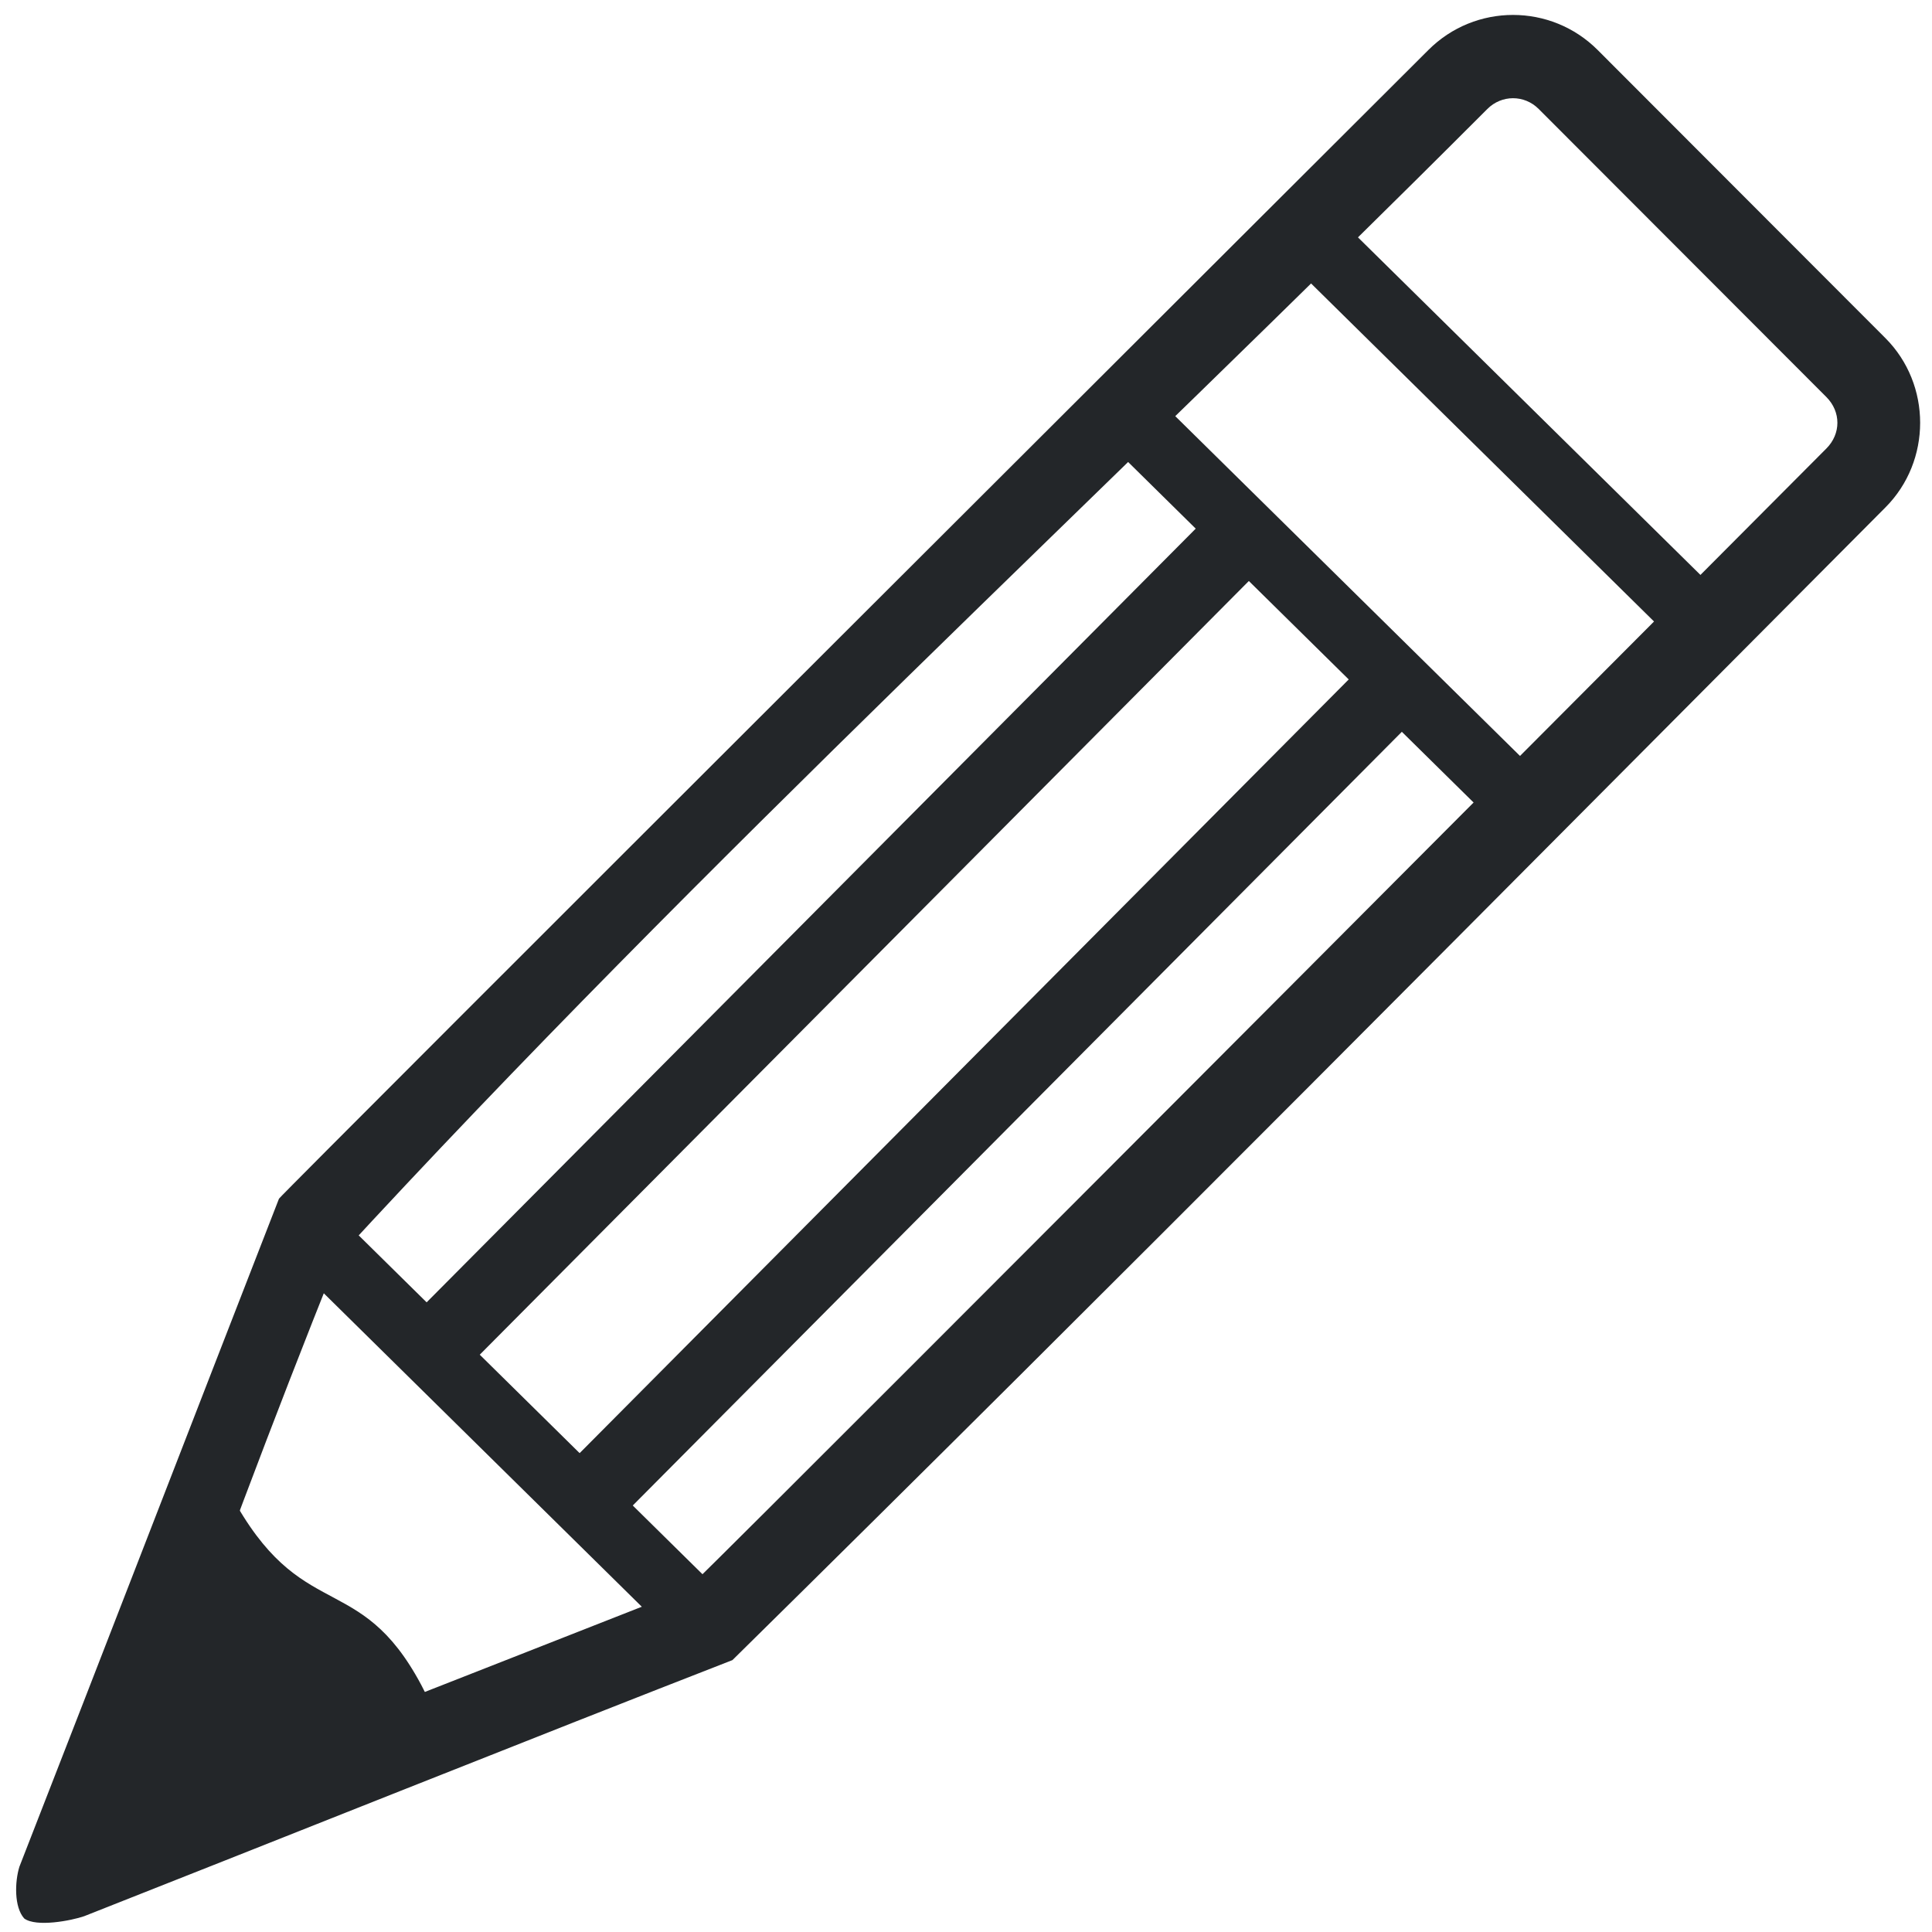
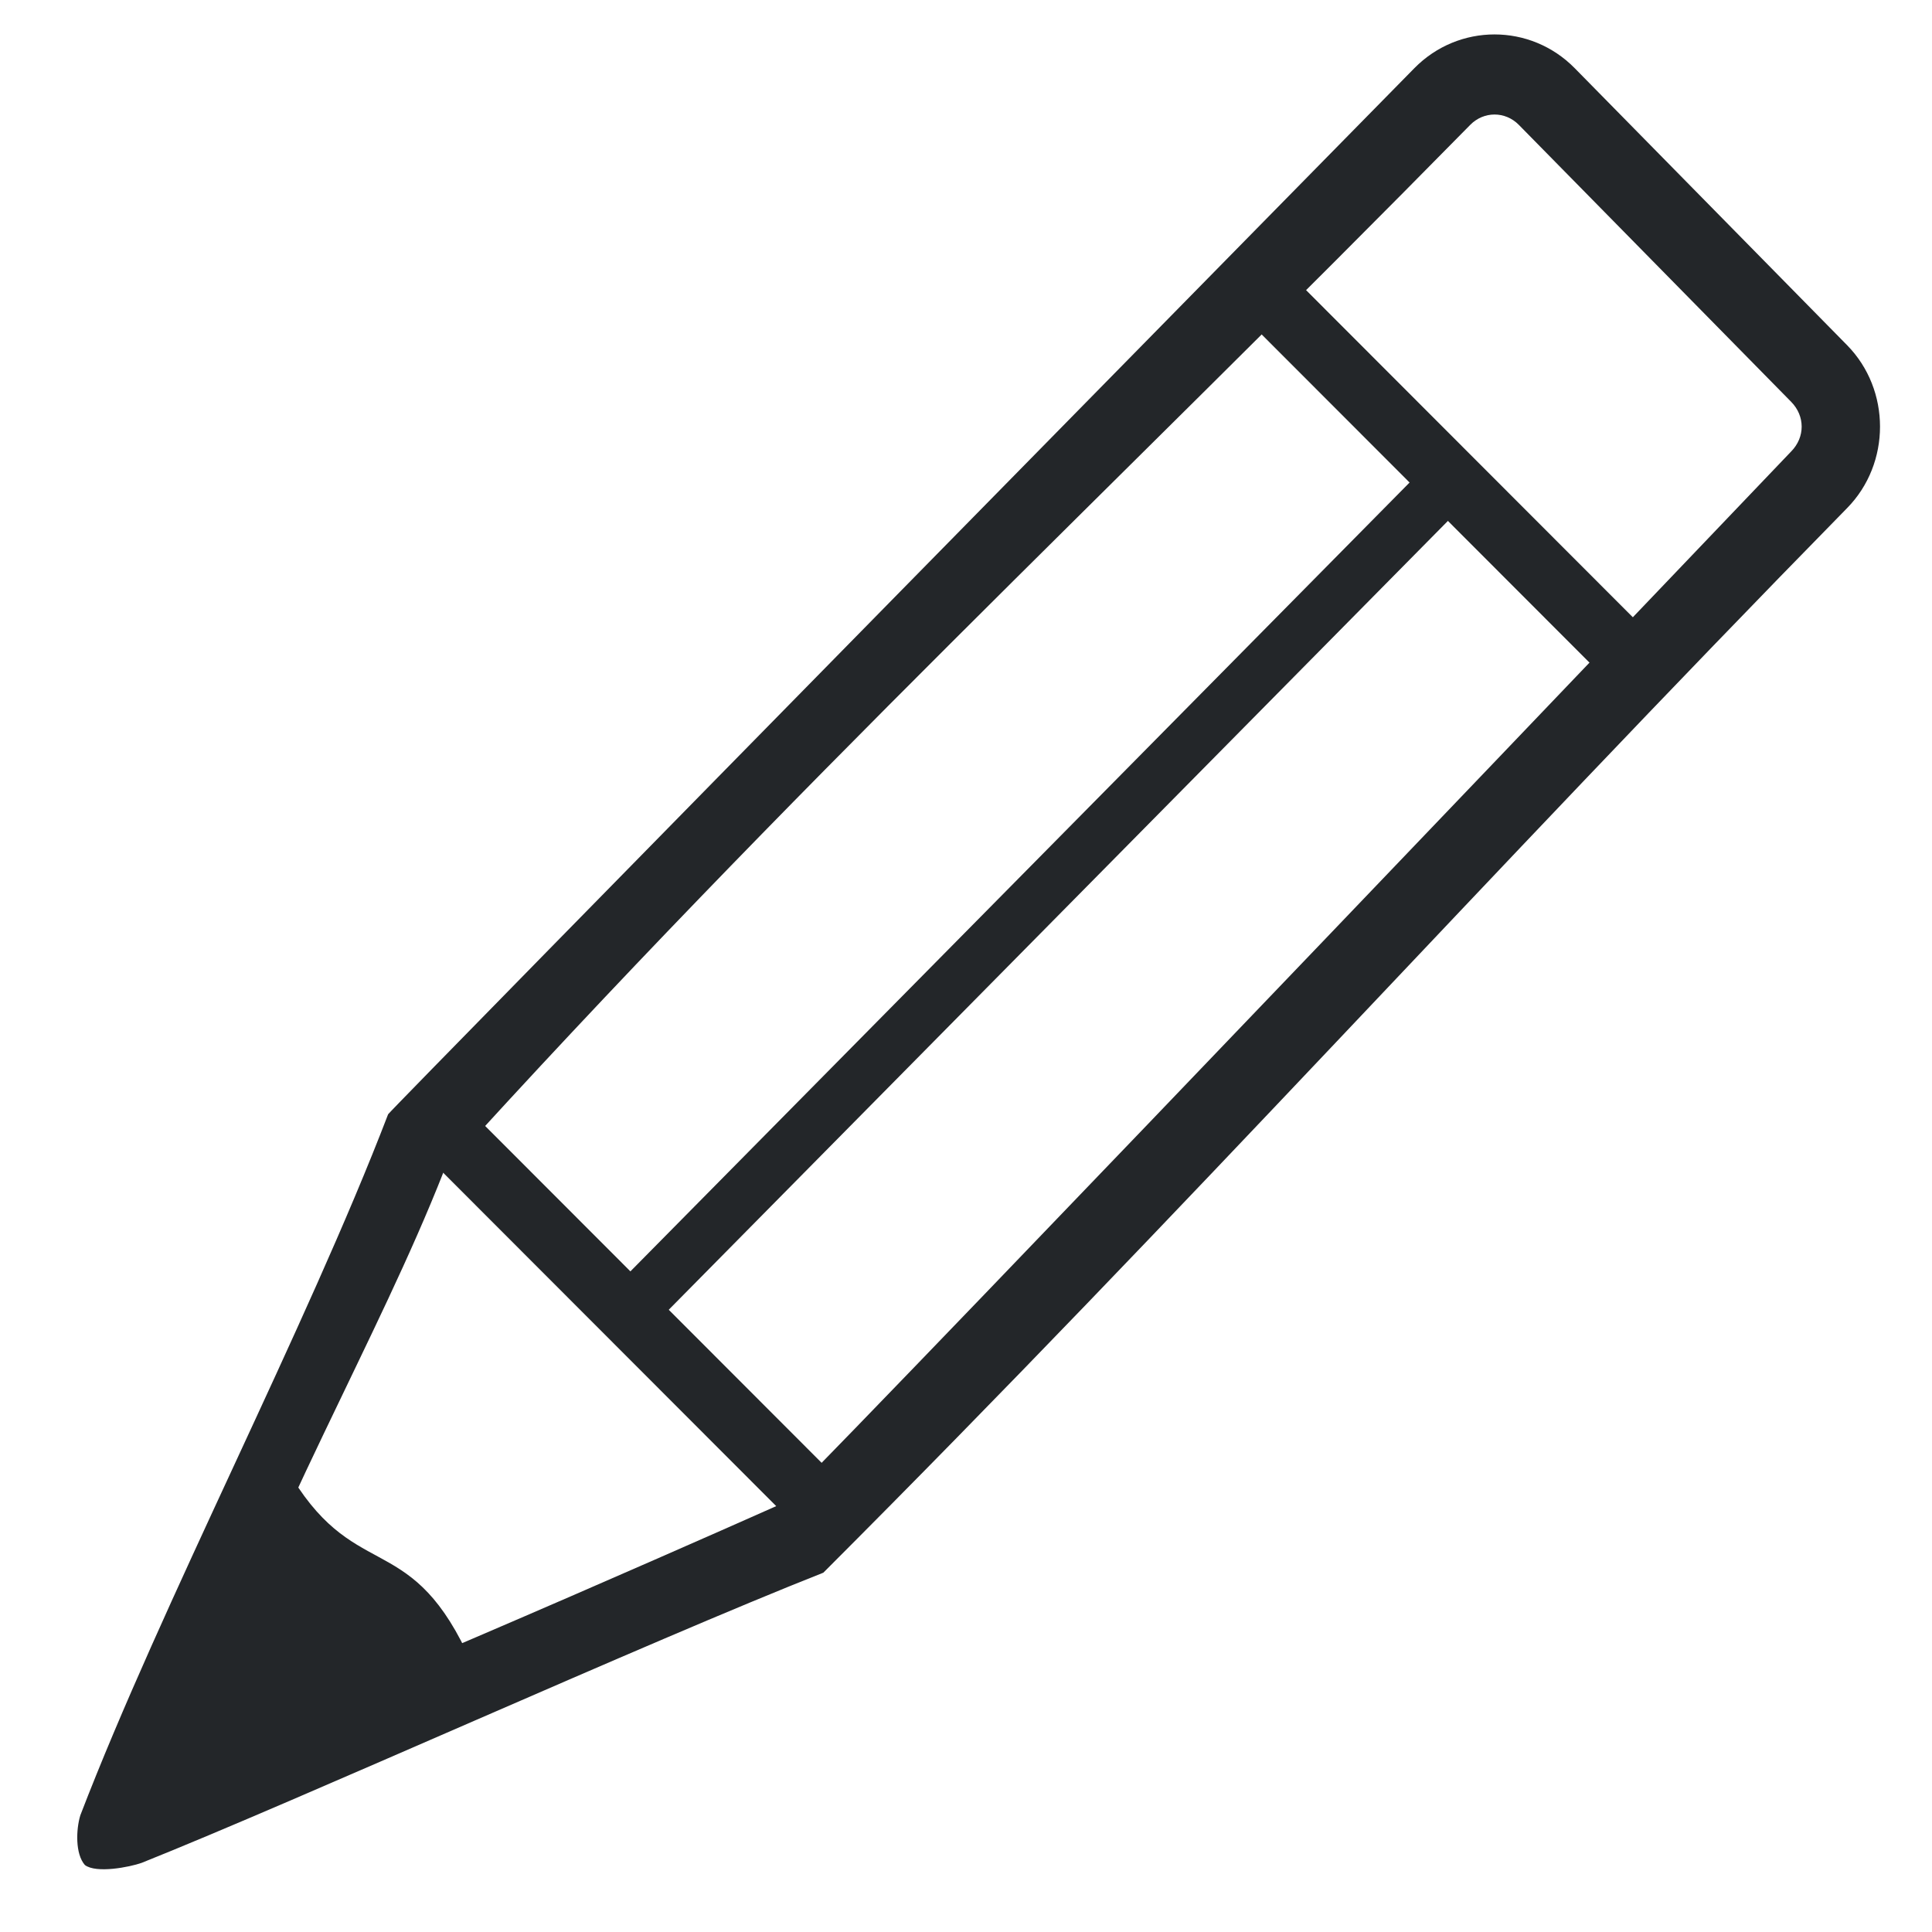
<svg xmlns="http://www.w3.org/2000/svg" version="1.1" width="542" height="542" viewBox="0 0 542 542" shape-rendering="geometricPrecision" id="svg1">
  <defs id="defs1" />
  <style id="current-color-scheme" type="text/css">.ColorScheme-Text { color: #232629; }</style>
-   <path class="ColorScheme-Text" style="fill:currentColor;stroke:none" d="m 66.464,422.408 -34.473,88.191 87.883,-34.577 C 102.311,439.942 86.063,456.254 66.465,422.408 Z" id="path1" />
-   <path class="ColorScheme-Text" style="fill:currentColor;stroke:none" d="m 400.703,14.037 c 0,0 -322.072,321.3 -322.439,322.242 -24.222,62.199 -48.675,125.549 -72.825,187.419 -1.285,4.174 -1.521,11.288 1.352,14.502 3.376,2.518 13.254,0.606 16.805,-0.627 47.04,-18.52 129.495,-51.48 181.877,-71.849 108.205,-106.552 215.575,-215.043 323.443,-323.353 13.011,-13.029 13.012,-34.502 0,-47.531 L 448.217,14.035 c -13.112,-13.128 -34.403,-13.127 -47.514,0.002 z m 30.957,16.533 80.699,80.803 c 4.137,4.143 4.138,10.318 0,14.461 0,0 -287.791,288.966 -319.379,319.836 0,0 -87.035,34.218 -156.551,61.461 C 63.153,434.342 75.087,402.171 94.766,352.918 197.156,241.637 309.822,138.16 417.261,30.57 c 4.002,-4.008 10.364,-4.04 14.4,6.26e-4 z" id="pencil-outer-outline" />
-   <rect class="ColorScheme-Text" style="fill:currentColor;stroke:none;stroke-width:1.424" id="rect1" width="157.852" height="18.445" x="305.155" y="-148.299" transform="matrix(0.7121996,0.701977,-0.7035839,0.7106121,0,0)" />
-   <rect class="ColorScheme-Text" style="fill:currentColor;stroke:none;stroke-width:1.424" id="rect1-5" width="157.852" height="18.445" x="314.711" y="-220.001" transform="matrix(0.7121996,0.701977,-0.7035839,0.7106121,0,0)" />
-   <rect class="ColorScheme-Text" style="fill:currentColor;stroke:none;stroke-width:1.367" id="rect1-5-6-6-9" width="333.712" height="20.93" x="-197.011" y="342.547" transform="matrix(0.7049895,-0.7092177,0.725324,0.6884077,0,0)" />
-   <rect class="ColorScheme-Text" style="fill:currentColor;stroke:none;stroke-width:1.367" id="rect1-5-6-6-9-7" width="333.712" height="20.93" x="-201.177" y="402.831" transform="matrix(0.7049895,-0.7092177,0.725324,0.6884077,0,0)" />
-   <rect class="ColorScheme-Text" style="fill:currentColor;stroke:none;stroke-width:1.424" id="rect1-2" width="157.852" height="18.445" x="307.415" y="176.189" transform="matrix(0.7121996,0.701977,-0.7035839,0.7106121,0,0)" />
+   <path class="ColorScheme-Text" style="fill:currentColor;stroke:none;stroke-width:0.954" d="M 80.314,411.857 47.674,496.669 130.885,463.417 C 114.255,428.719 98.87,444.406 80.315,411.856 Z" id="path1" />
+   <path class="ColorScheme-Text" style="fill:currentColor;stroke:none;stroke-width:0.954" d="m 396.781,19.129 c 0,0 -287.554,292.566 -287.902,293.472 -22.934,59.816 -63.48,137.165 -86.345,196.664 -1.217,4.014 -1.44,10.856 1.28,13.946 3.196,2.422 12.55,0.583 15.911,-0.603 C 84.264,504.799 181.381,460.787 230.978,441.198 333.429,338.728 416.045,246.706 518.177,142.545 c 12.319,-12.53 12.321,-33.18 0,-45.71 L 441.768,19.128 C 429.354,6.502 409.195,6.503 396.781,19.129 Z m 29.311,15.9 76.408,77.707 c 3.917,3.984 3.918,9.922 0,13.907 0,0 -253.443,265.583 -283.352,295.27 0,0 -101.453,45.222 -167.272,71.42 C 77.179,423.334 105.871,375.969 124.504,328.604 221.45,221.585 310.732,138.498 412.458,35.029 c 3.789,-3.854 9.813,-3.885 13.634,6.06e-4 z" id="pencil-outer-outline" />
+   <rect class="ColorScheme-Text" style="fill:currentColor;stroke:none;stroke-width:1.358" id="rect1" width="150.62" height="17.603" x="299.7" y="-201.728" transform="matrix(0.706711,0.7075023,-0.6980291,0.7160694,0,0)" />
+   <rect class="ColorScheme-Text" style="fill:currentColor;stroke:none;stroke-width:1.184" id="rect1-5-6-6-9-7" width="344.032" height="15.221" x="-151.379" y="376.497" transform="matrix(0.7027322,-0.7114545,0.7207502,0.6931949,0,0)" />
+   <rect class="ColorScheme-Text" style="fill:currentColor;stroke:none;stroke-width:1.358" id="rect1-2" width="150.62" height="17.603" x="307.18" y="126.95" transform="matrix(0.706711,0.7075023,-0.6980291,0.7160694,0,0)" />
</svg>
